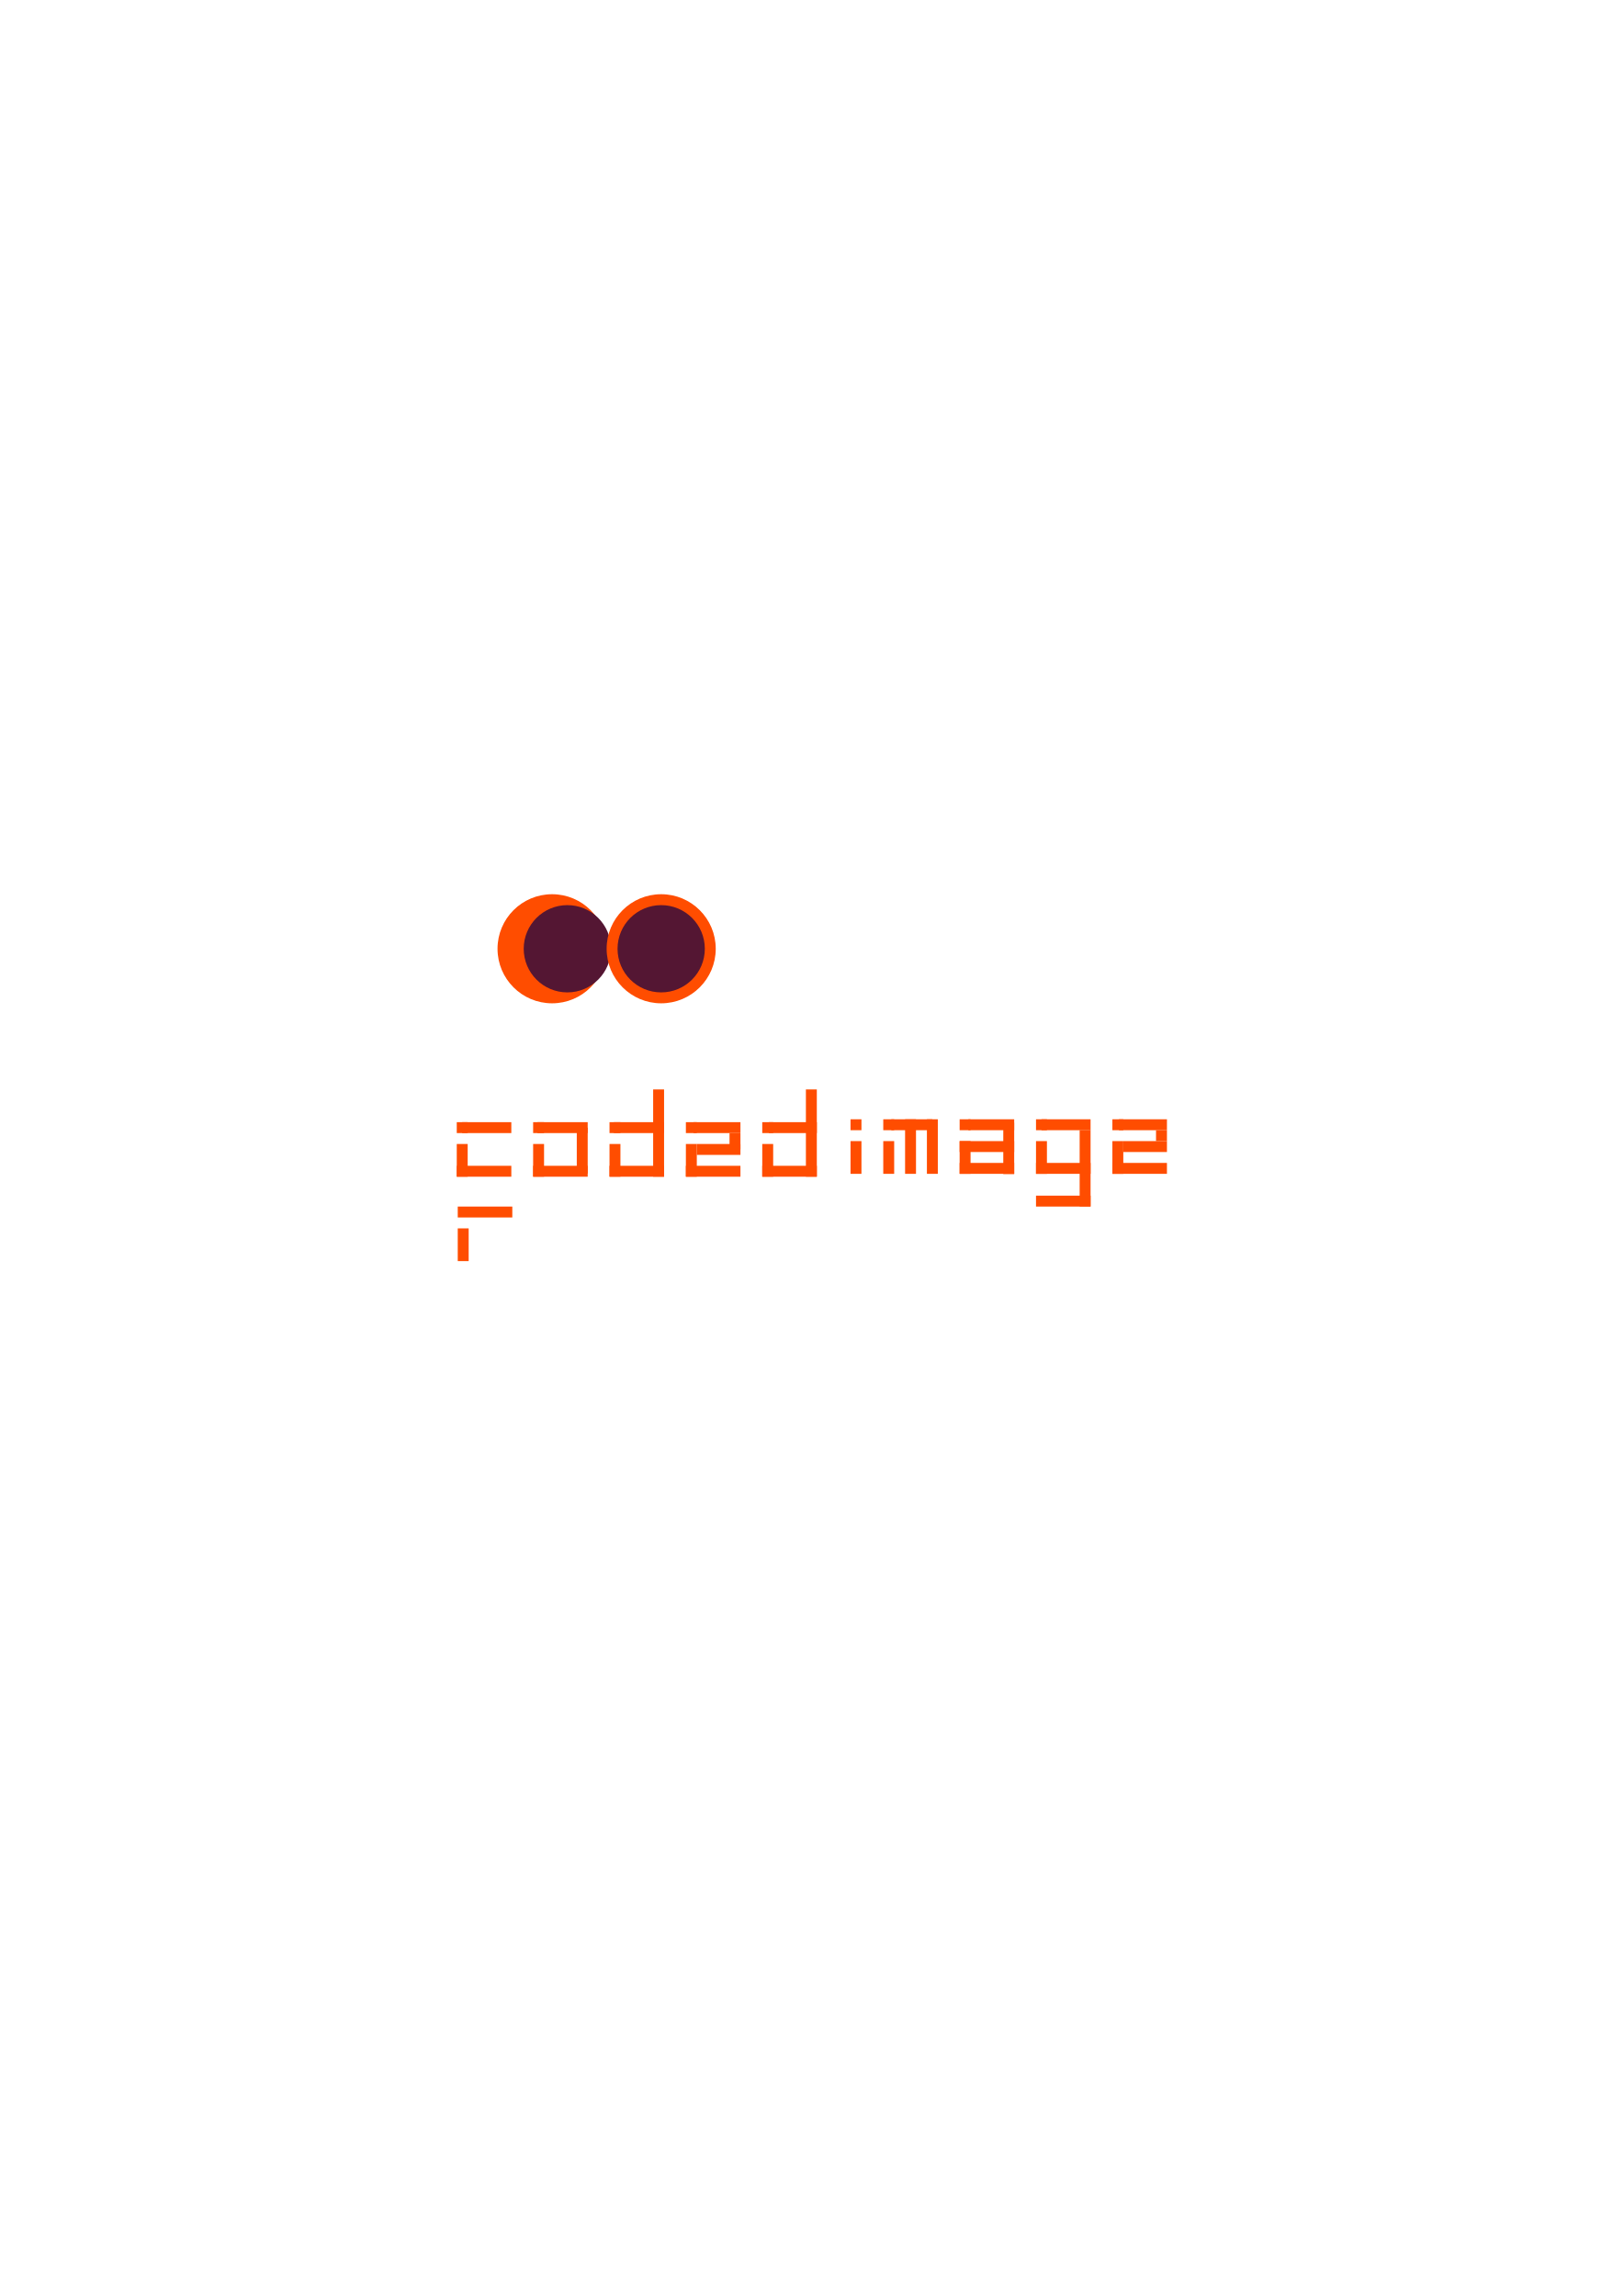
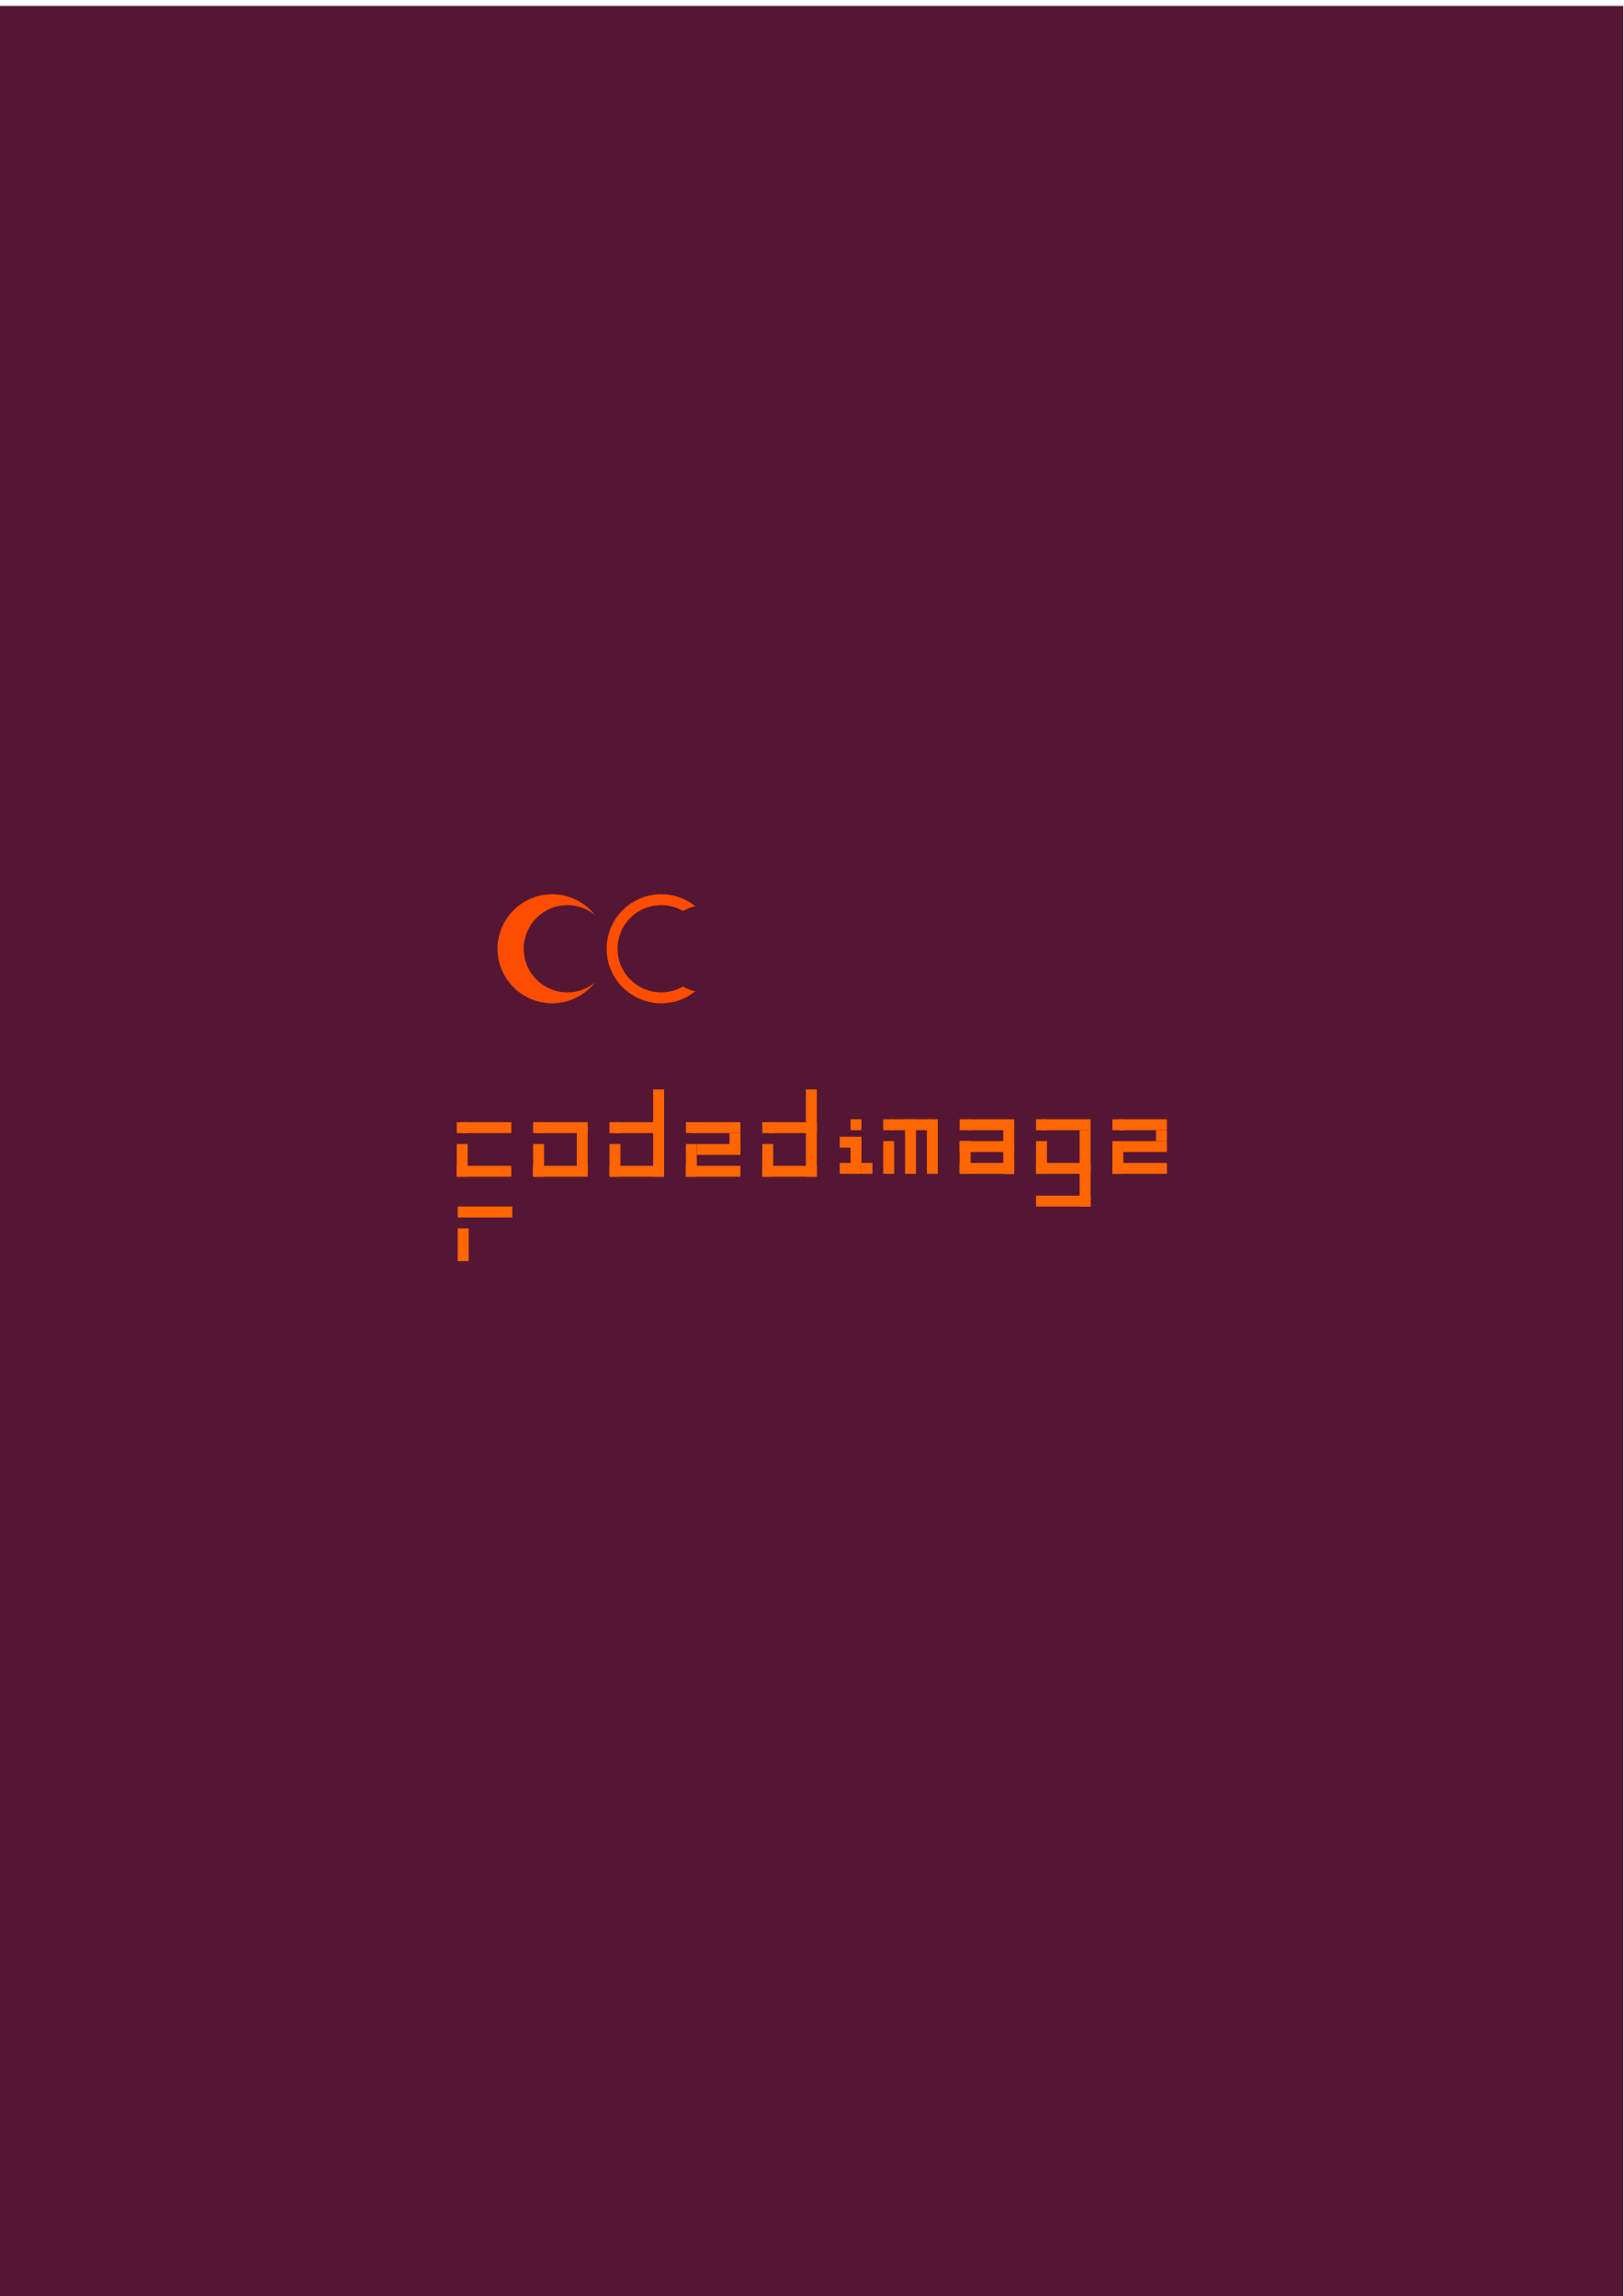
<svg xmlns="http://www.w3.org/2000/svg" width="210mm" height="297mm" viewBox="0 0 744.094 1052.362" id="svg4152" version="1.1">
  <defs id="defs4154" />
-   <g id="layer2" style="display:none">
+   <g id="layer2" style="display:inline">
    <rect style="fill:#541633;fill-opacity:1;stroke:none;stroke-width:0.25;stroke-miterlimit:4;stroke-dasharray:none;stroke-opacity:1" id="rect4333" width="746.403" height="1051.603" x="-2.527" y="2.715" />
  </g>
  <g id="layer4">
    <g id="g5003">
      <circle r="25" cy="434.862" cx="253" id="path4999" style="fill:#ff4d00;fill-opacity:1;stroke:none;stroke-width:0.25;stroke-miterlimit:4;stroke-dasharray:none;stroke-opacity:1" />
      <circle style="fill:#541633;fill-opacity:1;stroke:none;stroke-width:0.25;stroke-miterlimit:4;stroke-dasharray:none;stroke-opacity:1" id="circle5001" cx="260" cy="434.862" r="20" />
    </g>
    <g id="g5007" transform="translate(50,0)">
      <circle style="fill:#ff4d00;fill-opacity:1;stroke:none;stroke-width:0.25;stroke-miterlimit:4;stroke-dasharray:none;stroke-opacity:1" id="circle5009" cx="253" cy="434.862" r="25" />
      <circle r="20" cy="434.862" cx="253" id="circle5011" style="fill:#541633;fill-opacity:1;stroke:none;stroke-width:0.25;stroke-miterlimit:4;stroke-dasharray:none;stroke-opacity:1" />
+       <circle style="fill:#541633;fill-opacity:1;stroke:none;stroke-width:0.25;stroke-miterlimit:4;stroke-dasharray:none;stroke-opacity:1" id="circle4251" cx="273" cy="434.862" r="20" />
    </g>
  </g>
  <g id="layer1" style="display:inline">
-     <g id="g4932" transform="translate(124.3209,336.9783)">
-       <g id="g4868">
-         <g id="g4219">
-           <rect y="177.362" x="85" height="5" width="5" id="rect4166" style="fill:#ff4d00;fill-opacity:1;stroke:none;stroke-opacity:1" />
-           <rect y="187.362" x="85" height="15" width="5" id="rect4168" style="fill:#ff4d00;fill-opacity:1;stroke:none;stroke-opacity:1" />
-           <rect y="197.362" x="85" height="5" width="25" id="rect4170" style="fill:#ff4d00;fill-opacity:1;stroke:none;stroke-opacity:1" />
-           <rect y="177.362" x="87.5" height="5" width="22.5" id="rect4172" style="fill:#ff4d00;fill-opacity:1;stroke:none;stroke-opacity:1" />
+     <g id="g4932" transform="translate(124.3209,336.9783)" style="fill:#ff6600;fill-opacity:1">
+       <g id="g4868" style="fill:#ff6600;fill-opacity:1">
+         <g id="g4219" style="fill:#ff6600;fill-opacity:1">
+           <rect y="177.362" x="85" height="5" width="5" id="rect4166" style="fill:#ff6600;fill-opacity:1;stroke:none;stroke-opacity:1" />
+           <rect y="187.362" x="85" height="15" width="5" id="rect4168" style="fill:#ff6600;fill-opacity:1;stroke:none;stroke-opacity:1" />
+           <rect y="197.362" x="85" height="5" width="25" id="rect4170" style="fill:#ff6600;fill-opacity:1;stroke:none;stroke-opacity:1" />
+           <rect y="177.362" x="87.5" height="5" width="22.5" id="rect4172" style="fill:#ff6600;fill-opacity:1;stroke:none;stroke-opacity:1" />
        </g>
-         <g id="g4225">
-           <rect y="177.362" x="120" height="5" width="5" id="rect4174" style="fill:#ff4d00;fill-opacity:1;stroke:none;stroke-opacity:1" />
-           <rect y="187.362" x="120" height="15" width="5" id="rect4176" style="fill:#ff4d00;fill-opacity:1;stroke:none;stroke-opacity:1" />
-           <rect y="197.362" x="120" height="5" width="25" id="rect4178" style="fill:#ff4d00;fill-opacity:1;stroke:none;stroke-opacity:1" />
-           <rect y="177.362" x="122" height="5" width="23" id="rect4180" style="fill:#ff4d00;fill-opacity:1;stroke:none;stroke-opacity:1" />
-           <rect y="179.887" x="140" height="21.01" width="5" id="rect4182" style="fill:#ff4d00;fill-opacity:1;stroke:none;stroke-opacity:1" />
+         <g id="g4225" style="fill:#ff6600;fill-opacity:1">
+           <rect y="177.362" x="120" height="5" width="5" id="rect4174" style="fill:#ff6600;fill-opacity:1;stroke:none;stroke-opacity:1" />
+           <rect y="187.362" x="120" height="15" width="5" id="rect4176" style="fill:#ff6600;fill-opacity:1;stroke:none;stroke-opacity:1" />
+           <rect y="197.362" x="120" height="5" width="25" id="rect4178" style="fill:#ff6600;fill-opacity:1;stroke:none;stroke-opacity:1" />
+           <rect y="177.362" x="122" height="5" width="23" id="rect4180" style="fill:#ff6600;fill-opacity:1;stroke:none;stroke-opacity:1" />
+           <rect y="179.887" x="140" height="21.01" width="5" id="rect4182" style="fill:#ff6600;fill-opacity:1;stroke:none;stroke-opacity:1" />
        </g>
-         <g id="g4204" transform="translate(-48.92857,-12.67857)">
-           <rect style="fill:#ff4d00;fill-opacity:1;stroke:none;stroke-opacity:1" id="rect4194" width="5" height="5" x="203.929" y="190.041" />
-           <rect style="fill:#ff4d00;fill-opacity:1;stroke:none;stroke-opacity:1" id="rect4196" width="5" height="15" x="203.929" y="200.041" />
-           <rect style="fill:#ff4d00;fill-opacity:1;stroke:none;stroke-opacity:1" id="rect4198" width="25" height="5" x="203.929" y="210.041" />
-           <rect style="fill:#ff4d00;fill-opacity:1;stroke:none;stroke-opacity:1" id="rect4200" width="23" height="5" x="205.929" y="190.041" />
-           <rect style="fill:#ff4d00;fill-opacity:1;stroke:none;stroke-opacity:1" id="rect4202" width="5" height="40" x="223.929" y="175.041" />
+         <g id="g4204" transform="translate(-48.92857,-12.67857)" style="fill:#ff6600;fill-opacity:1">
+           <rect style="fill:#ff6600;fill-opacity:1;stroke:none;stroke-opacity:1" id="rect4194" width="5" height="5" x="203.929" y="190.041" />
+           <rect style="fill:#ff6600;fill-opacity:1;stroke:none;stroke-opacity:1" id="rect4196" width="5" height="15" x="203.929" y="200.041" />
+           <rect style="fill:#ff6600;fill-opacity:1;stroke:none;stroke-opacity:1" id="rect4198" width="25" height="5" x="203.929" y="210.041" />
+           <rect style="fill:#ff6600;fill-opacity:1;stroke:none;stroke-opacity:1" id="rect4200" width="23" height="5" x="205.929" y="190.041" />
+           <rect style="fill:#ff6600;fill-opacity:1;stroke:none;stroke-opacity:1" id="rect4202" width="5" height="40" x="223.929" y="175.041" />
        </g>
-         <g id="g4232" transform="translate(105,0)">
-           <rect style="fill:#ff4d00;fill-opacity:1;stroke:none;stroke-opacity:1" id="rect4234" width="5" height="5" x="85" y="177.362" />
-           <rect style="fill:#ff4d00;fill-opacity:1;stroke:none;stroke-opacity:1" id="rect4236" width="5" height="15" x="85" y="187.362" />
-           <rect style="fill:#ff4d00;fill-opacity:1;stroke:none;stroke-opacity:1" id="rect4238" width="25" height="5" x="85" y="197.362" />
-           <rect style="fill:#ff4d00;fill-opacity:1;stroke:none;stroke-opacity:1" id="rect4240" width="21.5" height="5" x="88.5" y="177.362" />
-           <rect y="187.362" x="90" height="5" width="20" id="rect4242" style="fill:#ff4d00;fill-opacity:1;stroke:none;stroke-opacity:1" />
-           <rect y="182.362" x="105" height="7.475" width="5" id="rect4244" style="fill:#ff4d00;fill-opacity:1;stroke:none;stroke-opacity:1" />
+         <g id="g4232" transform="translate(105,0)" style="fill:#ff6600;fill-opacity:1">
+           <rect style="fill:#ff6600;fill-opacity:1;stroke:none;stroke-opacity:1" id="rect4234" width="5" height="5" x="85" y="177.362" />
+           <rect style="fill:#ff6600;fill-opacity:1;stroke:none;stroke-opacity:1" id="rect4236" width="5" height="15" x="85" y="187.362" />
+           <rect style="fill:#ff6600;fill-opacity:1;stroke:none;stroke-opacity:1" id="rect4238" width="25" height="5" x="85" y="197.362" />
+           <rect style="fill:#ff6600;fill-opacity:1;stroke:none;stroke-opacity:1" id="rect4240" width="21.5" height="5" x="88.5" y="177.362" />
+           <rect y="187.362" x="90" height="5" width="20" id="rect4242" style="fill:#ff6600;fill-opacity:1;stroke:none;stroke-opacity:1" />
+           <rect y="182.362" x="105" height="7.475" width="5" id="rect4244" style="fill:#ff6600;fill-opacity:1;stroke:none;stroke-opacity:1" />
        </g>
-         <g transform="translate(21.07143,-12.67857)" id="g4246">
-           <rect y="190.041" x="203.929" height="5" width="5" id="rect4248" style="fill:#ff4d00;fill-opacity:1;stroke:none;stroke-opacity:1" />
-           <rect y="200.041" x="203.929" height="15" width="5" id="rect4250" style="fill:#ff4d00;fill-opacity:1;stroke:none;stroke-opacity:1" />
-           <rect y="210.041" x="203.929" height="5" width="25" id="rect4252" style="fill:#ff4d00;fill-opacity:1;stroke:none;stroke-opacity:1" />
-           <rect y="190.041" x="206.929" height="5" width="22" id="rect4254" style="fill:#ff4d00;fill-opacity:1;stroke:none;stroke-opacity:1" />
-           <rect y="175.041" x="223.929" height="40" width="5" id="rect4256" style="fill:#ff4d00;fill-opacity:1;stroke:none;stroke-opacity:1" />
+         <g transform="translate(21.07143,-12.67857)" id="g4246" style="fill:#ff6600;fill-opacity:1">
+           <rect y="190.041" x="203.929" height="5" width="5" id="rect4248" style="fill:#ff6600;fill-opacity:1;stroke:none;stroke-opacity:1" />
+           <rect y="200.041" x="203.929" height="15" width="5" id="rect4250" style="fill:#ff6600;fill-opacity:1;stroke:none;stroke-opacity:1" />
+           <rect y="210.041" x="203.929" height="5" width="25" id="rect4252" style="fill:#ff6600;fill-opacity:1;stroke:none;stroke-opacity:1" />
+           <rect y="190.041" x="206.929" height="5" width="22" id="rect4254" style="fill:#ff6600;fill-opacity:1;stroke:none;stroke-opacity:1" />
+           <rect y="175.041" x="223.929" height="40" width="5" id="rect4256" style="fill:#ff6600;fill-opacity:1;stroke:none;stroke-opacity:1" />
        </g>
      </g>
-       <g transform="translate(160.4528,-51.31889)" id="g4900">
-         <g id="g4258" transform="translate(20,50)">
-           <rect style="fill:#ff4d00;fill-opacity:1;stroke:none;stroke-opacity:1" id="rect4260" width="5" height="5" x="85" y="177.362" />
-           <rect style="fill:#ff4d00;fill-opacity:1;stroke:none;stroke-opacity:1" id="rect4262" width="5" height="15" x="85" y="187.362" />
+       <g transform="translate(160.4528,-51.31889)" id="g4900" style="fill:#ff6600;fill-opacity:1">
+         <g id="g4258" transform="translate(20,50)" style="fill:#ff6600;fill-opacity:1">
+           <rect style="fill:#ff6600;fill-opacity:1;stroke:none;stroke-opacity:1" id="rect4260" width="5" height="5" x="85" y="177.362" />
+           <rect style="fill:#ff6600;fill-opacity:1;stroke:none;stroke-opacity:1" id="rect4262" width="5" height="15" x="85" y="187.362" />
+           <rect y="185.362" x="85" height="5" width="5" id="rect4280" style="fill:#ff6600;fill-opacity:1;stroke:none;stroke-opacity:1" />
+           <rect y="185.362" x="80.061" height="5" width="5" id="rect4283" style="fill:#ff6600;fill-opacity:1;stroke:none;stroke-opacity:1" />
+           <rect style="fill:#ff6600;fill-opacity:1;stroke:none;stroke-opacity:1" id="rect4285" width="5" height="5" x="80.061" y="197.362" />
+           <rect y="197.362" x="90.061" height="5" width="5" id="rect4287" style="fill:#ff6600;fill-opacity:1;stroke:none;stroke-opacity:1" />
        </g>
-         <g transform="translate(35,50)" id="g4268">
-           <rect y="177.362" x="85" height="5" width="5" id="rect4270" style="fill:#ff4d00;fill-opacity:1;stroke:none;stroke-opacity:1" />
-           <rect y="187.362" x="85" height="15" width="5" id="rect4272" style="fill:#ff4d00;fill-opacity:1;stroke:none;stroke-opacity:1" />
-           <rect style="fill:#ff4d00;fill-opacity:1;stroke:none;stroke-opacity:1" id="rect4274" width="5" height="25" x="95" y="177.362" />
-           <rect y="177.362" x="105" height="25" width="5" id="rect4276" style="fill:#ff4d00;fill-opacity:1;stroke:none;stroke-opacity:1" />
-           <rect style="fill:#ff4d00;fill-opacity:1;stroke:none;stroke-opacity:1" id="rect4278" width="18.803" height="5" x="88.672" y="177.362" />
+         <g transform="translate(35,50)" id="g4268" style="fill:#ff6600;fill-opacity:1">
+           <rect y="177.362" x="85" height="5" width="5" id="rect4270" style="fill:#ff6600;fill-opacity:1;stroke:none;stroke-opacity:1" />
+           <rect y="187.362" x="85" height="15" width="5" id="rect4272" style="fill:#ff6600;fill-opacity:1;stroke:none;stroke-opacity:1" />
+           <rect style="fill:#ff6600;fill-opacity:1;stroke:none;stroke-opacity:1" id="rect4274" width="5" height="25" x="95" y="177.362" />
+           <rect y="177.362" x="105" height="25" width="5" id="rect4276" style="fill:#ff6600;fill-opacity:1;stroke:none;stroke-opacity:1" />
+           <rect style="fill:#ff6600;fill-opacity:1;stroke:none;stroke-opacity:1" id="rect4278" width="18.803" height="5" x="88.672" y="177.362" />
        </g>
-         <g transform="translate(70,50)" id="g4280">
-           <rect y="177.362" x="85" height="5" width="5" id="rect4282" style="fill:#ff4d00;fill-opacity:1;stroke:none;stroke-opacity:1" />
-           <rect y="187.362" x="85" height="15" width="5" id="rect4284" style="fill:#ff4d00;fill-opacity:1;stroke:none;stroke-opacity:1" />
-           <rect y="197.362" x="85" height="5" width="25" id="rect4286" style="fill:#ff4d00;fill-opacity:1;stroke:none;stroke-opacity:1" />
-           <rect y="177.362" x="89" height="5" width="21" id="rect4288" style="fill:#ff4d00;fill-opacity:1;stroke:none;stroke-opacity:1" />
-           <rect style="fill:#ff4d00;fill-opacity:1;stroke:none;stroke-opacity:1" id="rect4292" width="5" height="23.536" x="105" y="178.928" />
-           <rect style="fill:#ff4d00;fill-opacity:1;stroke:none;stroke-opacity:1" id="rect4294" width="25" height="5" x="85" y="187.362" />
+         <g transform="translate(70,50)" id="g4280" style="fill:#ff6600;fill-opacity:1">
+           <rect y="177.362" x="85" height="5" width="5" id="rect4282" style="fill:#ff6600;fill-opacity:1;stroke:none;stroke-opacity:1" />
+           <rect y="187.362" x="85" height="15" width="5" id="rect4284" style="fill:#ff6600;fill-opacity:1;stroke:none;stroke-opacity:1" />
+           <rect y="197.362" x="85" height="5" width="25" id="rect4286" style="fill:#ff6600;fill-opacity:1;stroke:none;stroke-opacity:1" />
+           <rect y="177.362" x="89" height="5" width="21" id="rect4288" style="fill:#ff6600;fill-opacity:1;stroke:none;stroke-opacity:1" />
+           <rect style="fill:#ff6600;fill-opacity:1;stroke:none;stroke-opacity:1" id="rect4292" width="5" height="23.536" x="105" y="178.928" />
+           <rect style="fill:#ff6600;fill-opacity:1;stroke:none;stroke-opacity:1" id="rect4294" width="25" height="5" x="85" y="187.362" />
        </g>
-         <g id="g4296" transform="translate(70,50)">
-           <rect style="fill:#ff4d00;fill-opacity:1;stroke:none;stroke-opacity:1" id="rect4298" width="5" height="5" x="120" y="177.362" />
-           <rect style="fill:#ff4d00;fill-opacity:1;stroke:none;stroke-opacity:1" id="rect4300" width="5" height="15" x="120" y="187.362" />
-           <rect style="fill:#ff4d00;fill-opacity:1;stroke:none;stroke-opacity:1" id="rect4302" width="25" height="5" x="120" y="197.362" />
-           <rect style="fill:#ff4d00;fill-opacity:1;stroke:none;stroke-opacity:1" id="rect4304" width="22.5" height="5" x="122.5" y="177.362" />
-           <rect style="fill:#ff4d00;fill-opacity:1;stroke:none;stroke-opacity:1" id="rect4306" width="5" height="35" x="140" y="182.313" />
-           <rect y="212.362" x="120" height="5" width="25" id="rect4308" style="fill:#ff4d00;fill-opacity:1;stroke:none;stroke-opacity:1" />
+         <g id="g4296" transform="translate(70,50)" style="fill:#ff6600;fill-opacity:1">
+           <rect style="fill:#ff6600;fill-opacity:1;stroke:none;stroke-opacity:1" id="rect4298" width="5" height="5" x="120" y="177.362" />
+           <rect style="fill:#ff6600;fill-opacity:1;stroke:none;stroke-opacity:1" id="rect4300" width="5" height="15" x="120" y="187.362" />
+           <rect style="fill:#ff6600;fill-opacity:1;stroke:none;stroke-opacity:1" id="rect4302" width="25" height="5" x="120" y="197.362" />
+           <rect style="fill:#ff6600;fill-opacity:1;stroke:none;stroke-opacity:1" id="rect4304" width="22.5" height="5" x="122.5" y="177.362" />
+           <rect style="fill:#ff6600;fill-opacity:1;stroke:none;stroke-opacity:1" id="rect4306" width="5" height="35" x="140" y="182.313" />
+           <rect y="212.362" x="120" height="5" width="25" id="rect4308" style="fill:#ff6600;fill-opacity:1;stroke:none;stroke-opacity:1" />
        </g>
-         <g transform="translate(140,50)" id="g4310">
-           <rect y="177.362" x="85" height="5" width="5" id="rect4312" style="fill:#ff4d00;fill-opacity:1;stroke:none;stroke-opacity:1" />
-           <rect y="187.362" x="85" height="15" width="5" id="rect4314" style="fill:#ff4d00;fill-opacity:1;stroke:none;stroke-opacity:1" />
-           <rect y="197.362" x="85" height="5" width="25" id="rect4316" style="fill:#ff4d00;fill-opacity:1;stroke:none;stroke-opacity:1" />
-           <rect y="177.362" x="88" height="5" width="22" id="rect4318" style="fill:#ff4d00;fill-opacity:1;stroke:none;stroke-opacity:1" />
-           <rect style="fill:#ff4d00;fill-opacity:1;stroke:none;stroke-opacity:1" id="rect4320" width="20" height="5" x="90" y="187.362" />
-           <rect style="fill:#ff4d00;fill-opacity:1;stroke:none;stroke-opacity:1" id="rect4322" width="5" height="5" x="105" y="182.362" />
+         <g transform="translate(140,50)" id="g4310" style="fill:#ff6600;fill-opacity:1">
+           <rect y="177.362" x="85" height="5" width="5" id="rect4312" style="fill:#ff6600;fill-opacity:1;stroke:none;stroke-opacity:1" />
+           <rect y="187.362" x="85" height="15" width="5" id="rect4314" style="fill:#ff6600;fill-opacity:1;stroke:none;stroke-opacity:1" />
+           <rect y="197.362" x="85" height="5" width="25" id="rect4316" style="fill:#ff6600;fill-opacity:1;stroke:none;stroke-opacity:1" />
+           <rect y="177.362" x="88" height="5" width="22" id="rect4318" style="fill:#ff6600;fill-opacity:1;stroke:none;stroke-opacity:1" />
+           <rect style="fill:#ff6600;fill-opacity:1;stroke:none;stroke-opacity:1" id="rect4320" width="20" height="5" x="90" y="187.362" />
+           <rect style="fill:#ff6600;fill-opacity:1;stroke:none;stroke-opacity:1" id="rect4322" width="5" height="5" x="105" y="182.362" />
        </g>
-         <g transform="translate(-160,90)" id="g5013">
-           <rect y="177.362" x="85" height="5" width="25" id="rect5015" style="fill:#ff4d00;fill-opacity:1;stroke:none;stroke-opacity:1" />
-           <rect y="187.362" x="85" height="15" width="5" id="rect5017" style="fill:#ff4d00;fill-opacity:1;stroke:none;stroke-opacity:1" />
+         <g transform="translate(-160,90)" id="g5013" style="fill:#ff6600;fill-opacity:1">
+           <rect y="177.362" x="85" height="5" width="25" id="rect5015" style="fill:#ff6600;fill-opacity:1;stroke:none;stroke-opacity:1" />
+           <rect y="187.362" x="85" height="15" width="5" id="rect5017" style="fill:#ff6600;fill-opacity:1;stroke:none;stroke-opacity:1" />
        </g>
      </g>
    </g>
  </g>
  <g id="layer3" style="display:none">
    <g transform="translate(0,4.7244096e-6)" style="display:inline" id="g4676">
      <path id="path4330" d="m 55.303,177.237 c 214.25,0 214.25,0 214.25,0 l 0,0" style="fill:none;fill-rule:evenodd;stroke:#ff4d00;stroke-width:0.454;stroke-linecap:butt;stroke-linejoin:miter;stroke-miterlimit:4;stroke-dasharray:none;stroke-opacity:0.491" />
      <path style="fill:none;fill-rule:evenodd;stroke:#ff4d00;stroke-width:0.333;stroke-linecap:butt;stroke-linejoin:miter;stroke-miterlimit:4;stroke-dasharray:none;stroke-opacity:0.491" d="m 85,157.362 c 0,115.154 0,115.154 0,115.154 l 0,0" id="path4335" />
      <path id="path4337" d="m 110,157.362 c 0,115.902 0,115.902 0,115.902 l 0,0" style="fill:none;fill-rule:evenodd;stroke:#ff4d00;stroke-width:0.334;stroke-linecap:butt;stroke-linejoin:miter;stroke-miterlimit:4;stroke-dasharray:none;stroke-opacity:0.491" />
      <path style="fill:none;fill-rule:evenodd;stroke:#ff4d00;stroke-width:0.454;stroke-linecap:butt;stroke-linejoin:miter;stroke-miterlimit:4;stroke-dasharray:none;stroke-opacity:0.491" d="m 55.303,202.237 c 214.25,0 214.25,0 214.25,0 l 0,0" id="path4351" />
      <path id="path4353" d="m 55.303,227.237 c 214.25,0 214.25,0 214.25,0 l 0,0" style="fill:none;fill-rule:evenodd;stroke:#ff4d00;stroke-width:0.454;stroke-linecap:butt;stroke-linejoin:miter;stroke-miterlimit:4;stroke-dasharray:none;stroke-opacity:0.491" />
      <path style="fill:none;fill-rule:evenodd;stroke:#ff4d00;stroke-width:0.454;stroke-linecap:butt;stroke-linejoin:miter;stroke-miterlimit:4;stroke-dasharray:none;stroke-opacity:0.491" d="m 55.303,252.237 c 214.25,0 214.25,0 214.25,0 l 0,0" id="path4355" />
      <path style="fill:none;fill-rule:evenodd;stroke:#ff4d00;stroke-width:0.334;stroke-linecap:butt;stroke-linejoin:miter;stroke-miterlimit:4;stroke-dasharray:none;stroke-opacity:0.491" d="m 120,157.362 c 0,115.902 0,115.902 0,115.902 l 0,0" id="path4357" />
      <path id="path4359" d="m 145,157.362 c 0,115.902 0,115.902 0,115.902 l 0,0" style="fill:none;fill-rule:evenodd;stroke:#ff4d00;stroke-width:0.334;stroke-linecap:butt;stroke-linejoin:miter;stroke-miterlimit:4;stroke-dasharray:none;stroke-opacity:0.491" />
      <path style="fill:none;fill-rule:evenodd;stroke:#ff4d00;stroke-width:0.334;stroke-linecap:butt;stroke-linejoin:miter;stroke-miterlimit:4;stroke-dasharray:none;stroke-opacity:0.491" d="m 155,157.362 c 0,115.902 0,115.902 0,115.902 l 0,0" id="path4361" />
      <path id="path4363" d="m 180,157.362 c 0,115.902 0,115.902 0,115.902 l 0,0" style="fill:none;fill-rule:evenodd;stroke:#ff4d00;stroke-width:0.334;stroke-linecap:butt;stroke-linejoin:miter;stroke-miterlimit:4;stroke-dasharray:none;stroke-opacity:0.491" />
      <path style="fill:none;fill-rule:evenodd;stroke:#ff4d00;stroke-width:0.334;stroke-linecap:butt;stroke-linejoin:miter;stroke-miterlimit:4;stroke-dasharray:none;stroke-opacity:0.491" d="m 190,157.362 c 0,115.902 0,115.902 0,115.902 l 0,0" id="path4365" />
      <path id="path4367" d="m 215,157.362 c 0,115.902 0,115.902 0,115.902 l 0,0" style="fill:none;fill-rule:evenodd;stroke:#ff4d00;stroke-width:0.334;stroke-linecap:butt;stroke-linejoin:miter;stroke-miterlimit:4;stroke-dasharray:none;stroke-opacity:0.491" />
      <path style="fill:none;fill-rule:evenodd;stroke:#ff4d00;stroke-width:0.334;stroke-linecap:butt;stroke-linejoin:miter;stroke-miterlimit:4;stroke-dasharray:none;stroke-opacity:0.491" d="m 225,157.362 c 0,115.902 0,115.902 0,115.902 l 0,0" id="path4369" />
      <path id="path4371" d="m 250,157.362 c 0,115.902 0,115.902 0,115.902 l 0,0" style="fill:none;fill-rule:evenodd;stroke:#ff4d00;stroke-width:0.334;stroke-linecap:butt;stroke-linejoin:miter;stroke-miterlimit:4;stroke-dasharray:none;stroke-opacity:0.491" />
      <path style="fill:none;fill-rule:evenodd;stroke:#ff4d00;stroke-width:0.454;stroke-linecap:butt;stroke-linejoin:miter;stroke-miterlimit:4;stroke-dasharray:none;stroke-opacity:0.491" d="m 55.303,182.237 c 214.25,0 214.25,0 214.25,0 l 0,0" id="path4373" />
      <path id="path4375" d="m 55.303,187.237 c 214.25,0 214.25,0 214.25,0 l 0,0" style="fill:none;fill-rule:evenodd;stroke:#ff4d00;stroke-width:0.454;stroke-linecap:butt;stroke-linejoin:miter;stroke-miterlimit:4;stroke-dasharray:none;stroke-opacity:0.491" />
      <path style="fill:none;fill-rule:evenodd;stroke:#ff4d00;stroke-width:0.454;stroke-linecap:butt;stroke-linejoin:miter;stroke-miterlimit:4;stroke-dasharray:none;stroke-opacity:0.491" d="m 55.303,232.237 c 214.25,0 214.25,0 214.25,0 l 0,0" id="path4377" />
      <path id="path4379" d="m 55.303,237.237 c 214.25,0 214.25,0 214.25,0 l 0,0" style="fill:none;fill-rule:evenodd;stroke:#ff4d00;stroke-width:0.454;stroke-linecap:butt;stroke-linejoin:miter;stroke-miterlimit:4;stroke-dasharray:none;stroke-opacity:0.491" />
      <path id="path4381" d="m 90,157.362 c 0,115.154 0,115.154 0,115.154 l 0,0" style="fill:none;fill-rule:evenodd;stroke:#ff4d00;stroke-width:0.333;stroke-linecap:butt;stroke-linejoin:miter;stroke-miterlimit:4;stroke-dasharray:none;stroke-opacity:0.491" />
      <path style="fill:none;fill-rule:evenodd;stroke:#ff4d00;stroke-width:0.333;stroke-linecap:butt;stroke-linejoin:miter;stroke-miterlimit:4;stroke-dasharray:none;stroke-opacity:0.491" d="m 95,157.362 c 0,115.154 0,115.154 0,115.154 l 0,0" id="path4383" />
      <path id="path4385" d="m 125,157.362 c 0,115.154 0,115.154 0,115.154 l 0,0" style="fill:none;fill-rule:evenodd;stroke:#ff4d00;stroke-width:0.333;stroke-linecap:butt;stroke-linejoin:miter;stroke-miterlimit:4;stroke-dasharray:none;stroke-opacity:0.491" />
      <path style="fill:none;fill-rule:evenodd;stroke:#ff4d00;stroke-width:0.333;stroke-linecap:butt;stroke-linejoin:miter;stroke-miterlimit:4;stroke-dasharray:none;stroke-opacity:0.491" d="m 130,157.362 c 0,115.154 0,115.154 0,115.154 l 0,0" id="path4387" />
      <path id="path4389" d="m 160,157.362 c 0,115.154 0,115.154 0,115.154 l 0,0" style="fill:none;fill-rule:evenodd;stroke:#ff4d00;stroke-width:0.333;stroke-linecap:butt;stroke-linejoin:miter;stroke-miterlimit:4;stroke-dasharray:none;stroke-opacity:0.491" />
      <path style="fill:none;fill-rule:evenodd;stroke:#ff4d00;stroke-width:0.333;stroke-linecap:butt;stroke-linejoin:miter;stroke-miterlimit:4;stroke-dasharray:none;stroke-opacity:0.491" d="m 165,157.362 c 0,115.154 0,115.154 0,115.154 l 0,0" id="path4391" />
      <path id="path4393" d="m 195,157.362 c 0,115.154 0,115.154 0,115.154 l 0,0" style="fill:none;fill-rule:evenodd;stroke:#ff4d00;stroke-width:0.333;stroke-linecap:butt;stroke-linejoin:miter;stroke-miterlimit:4;stroke-dasharray:none;stroke-opacity:0.491" />
      <path style="fill:none;fill-rule:evenodd;stroke:#ff4d00;stroke-width:0.333;stroke-linecap:butt;stroke-linejoin:miter;stroke-miterlimit:4;stroke-dasharray:none;stroke-opacity:0.491" d="m 200,157.362 c 0,115.154 0,115.154 0,115.154 l 0,0" id="path4395" />
      <path id="path4397" d="m 230,157.362 c 0,115.154 0,115.154 0,115.154 l 0,0" style="fill:none;fill-rule:evenodd;stroke:#ff4d00;stroke-width:0.333;stroke-linecap:butt;stroke-linejoin:miter;stroke-miterlimit:4;stroke-dasharray:none;stroke-opacity:0.491" />
      <path style="fill:none;fill-rule:evenodd;stroke:#ff4d00;stroke-width:0.333;stroke-linecap:butt;stroke-linejoin:miter;stroke-miterlimit:4;stroke-dasharray:none;stroke-opacity:0.491" d="m 235,157.362 c 0,115.154 0,115.154 0,115.154 l 0,0" id="path4399" />
    </g>
  </g>
</svg>
